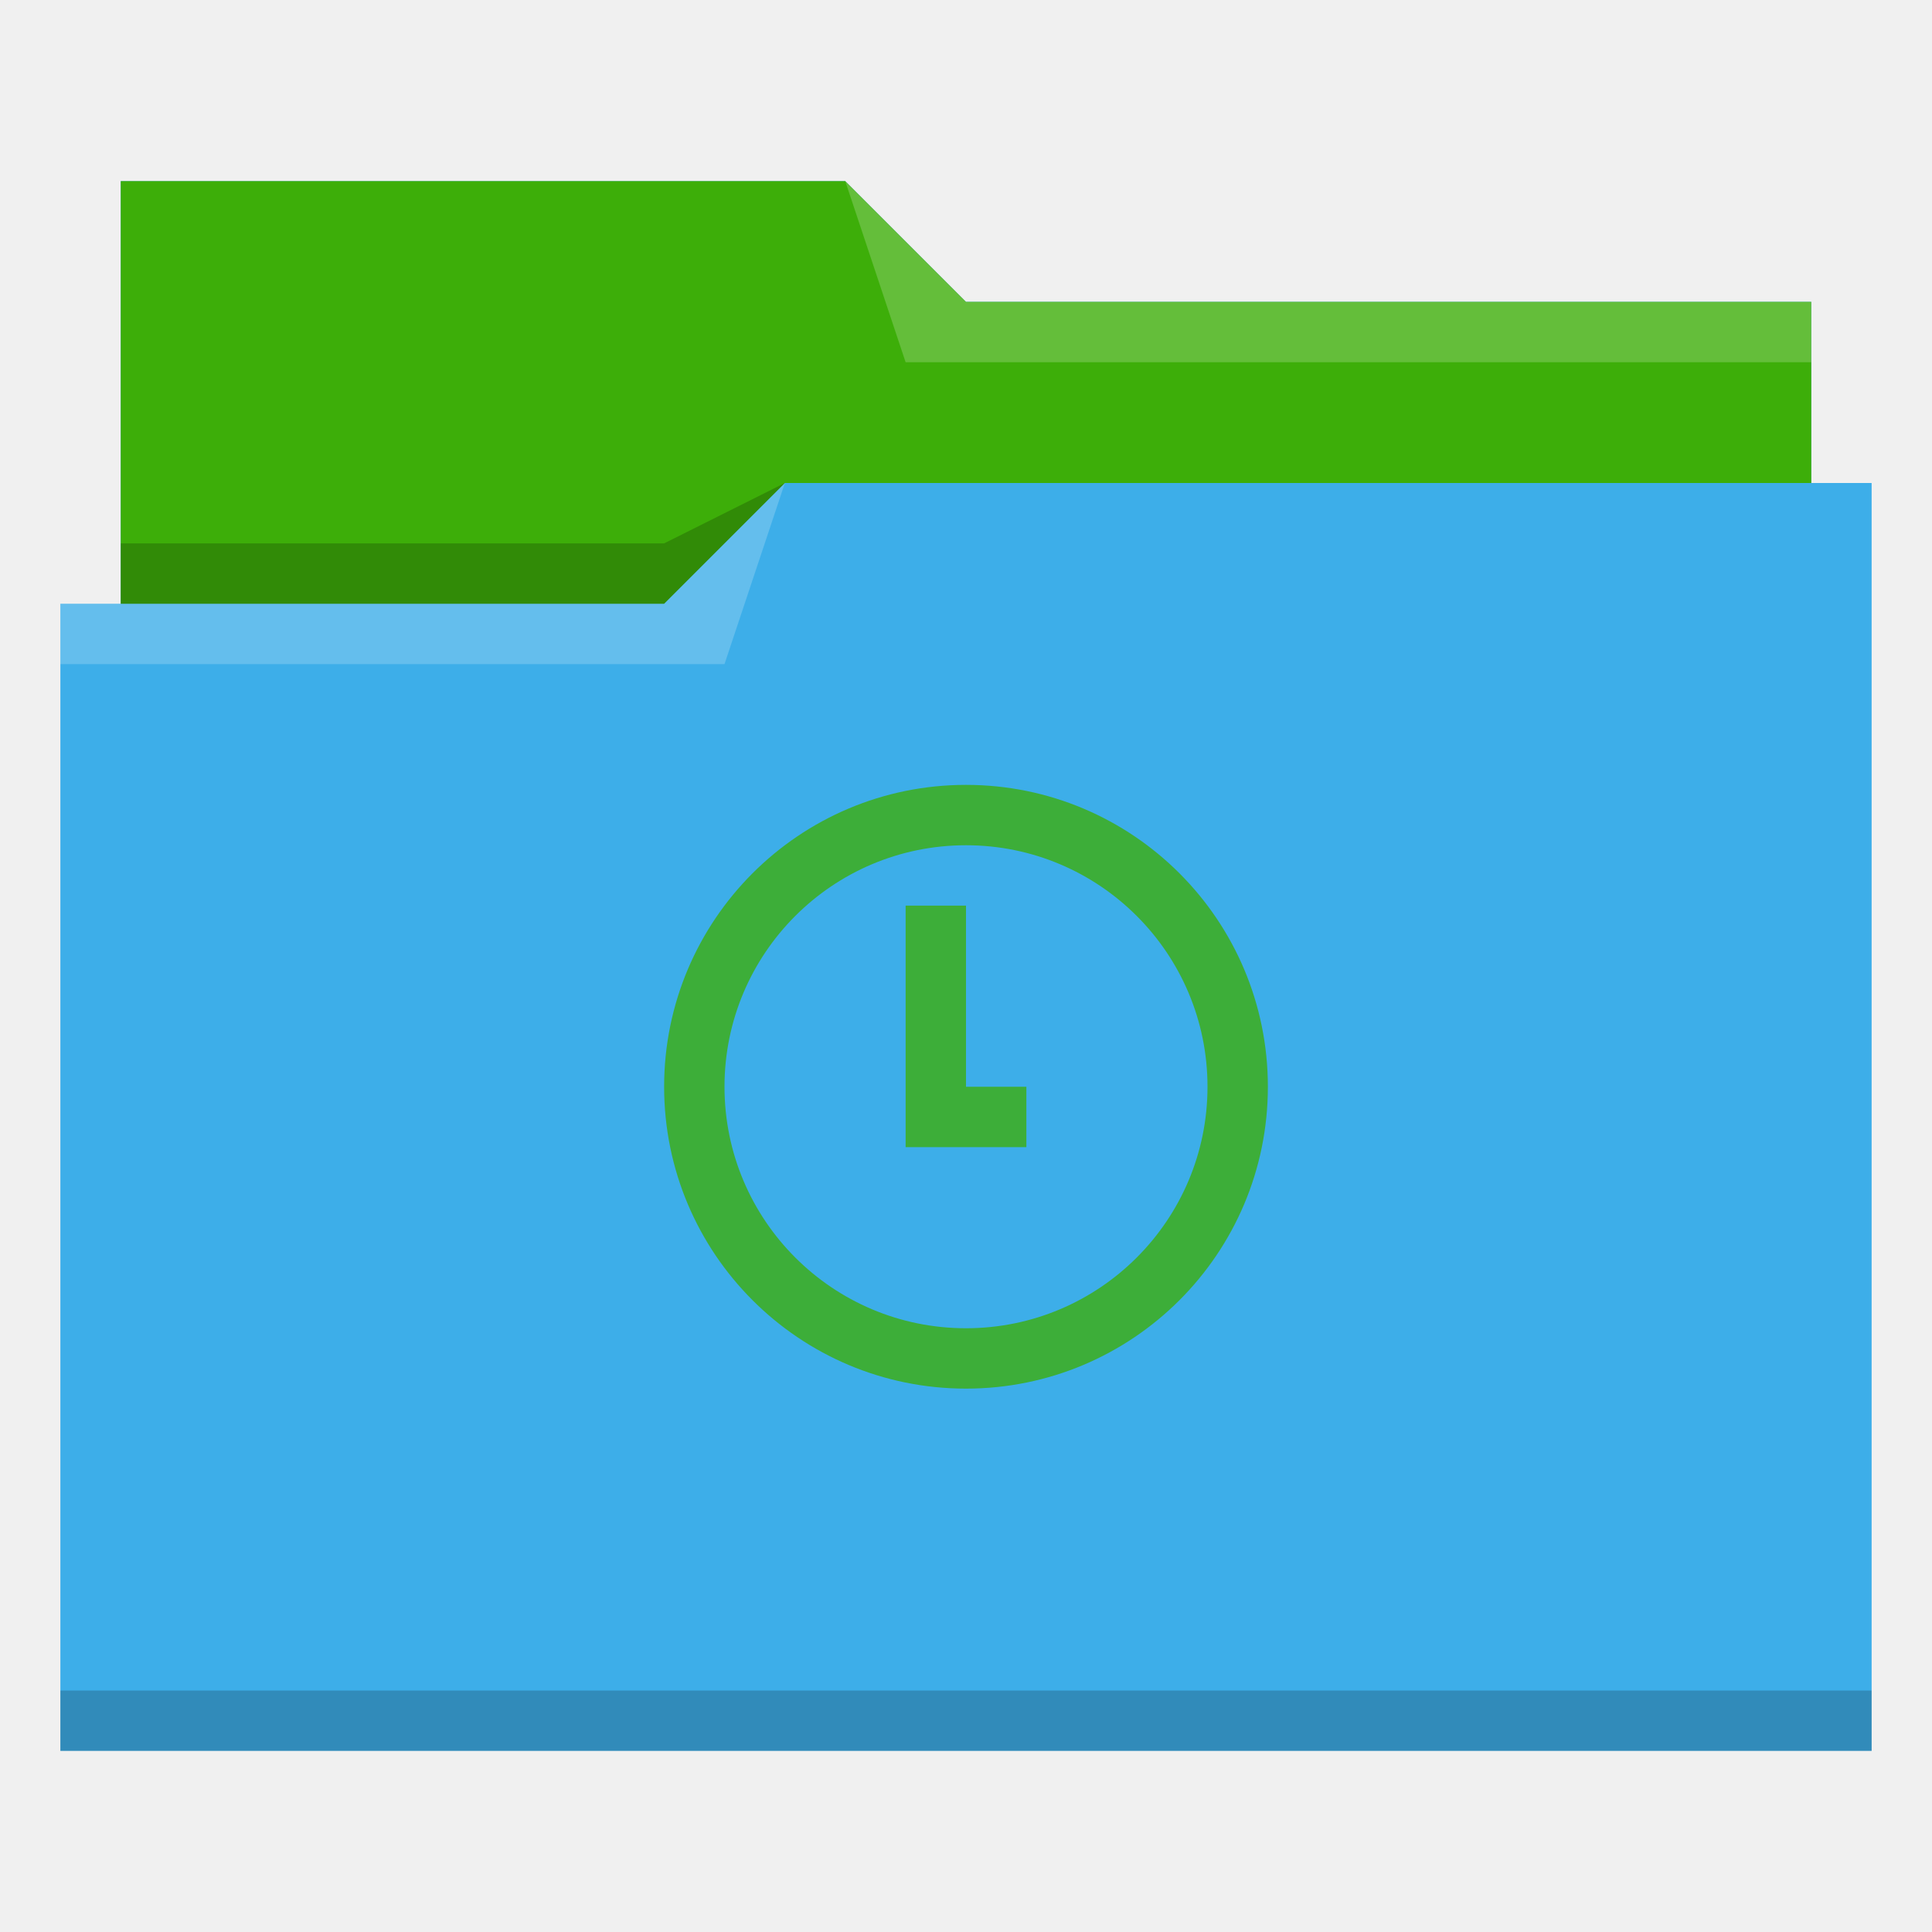
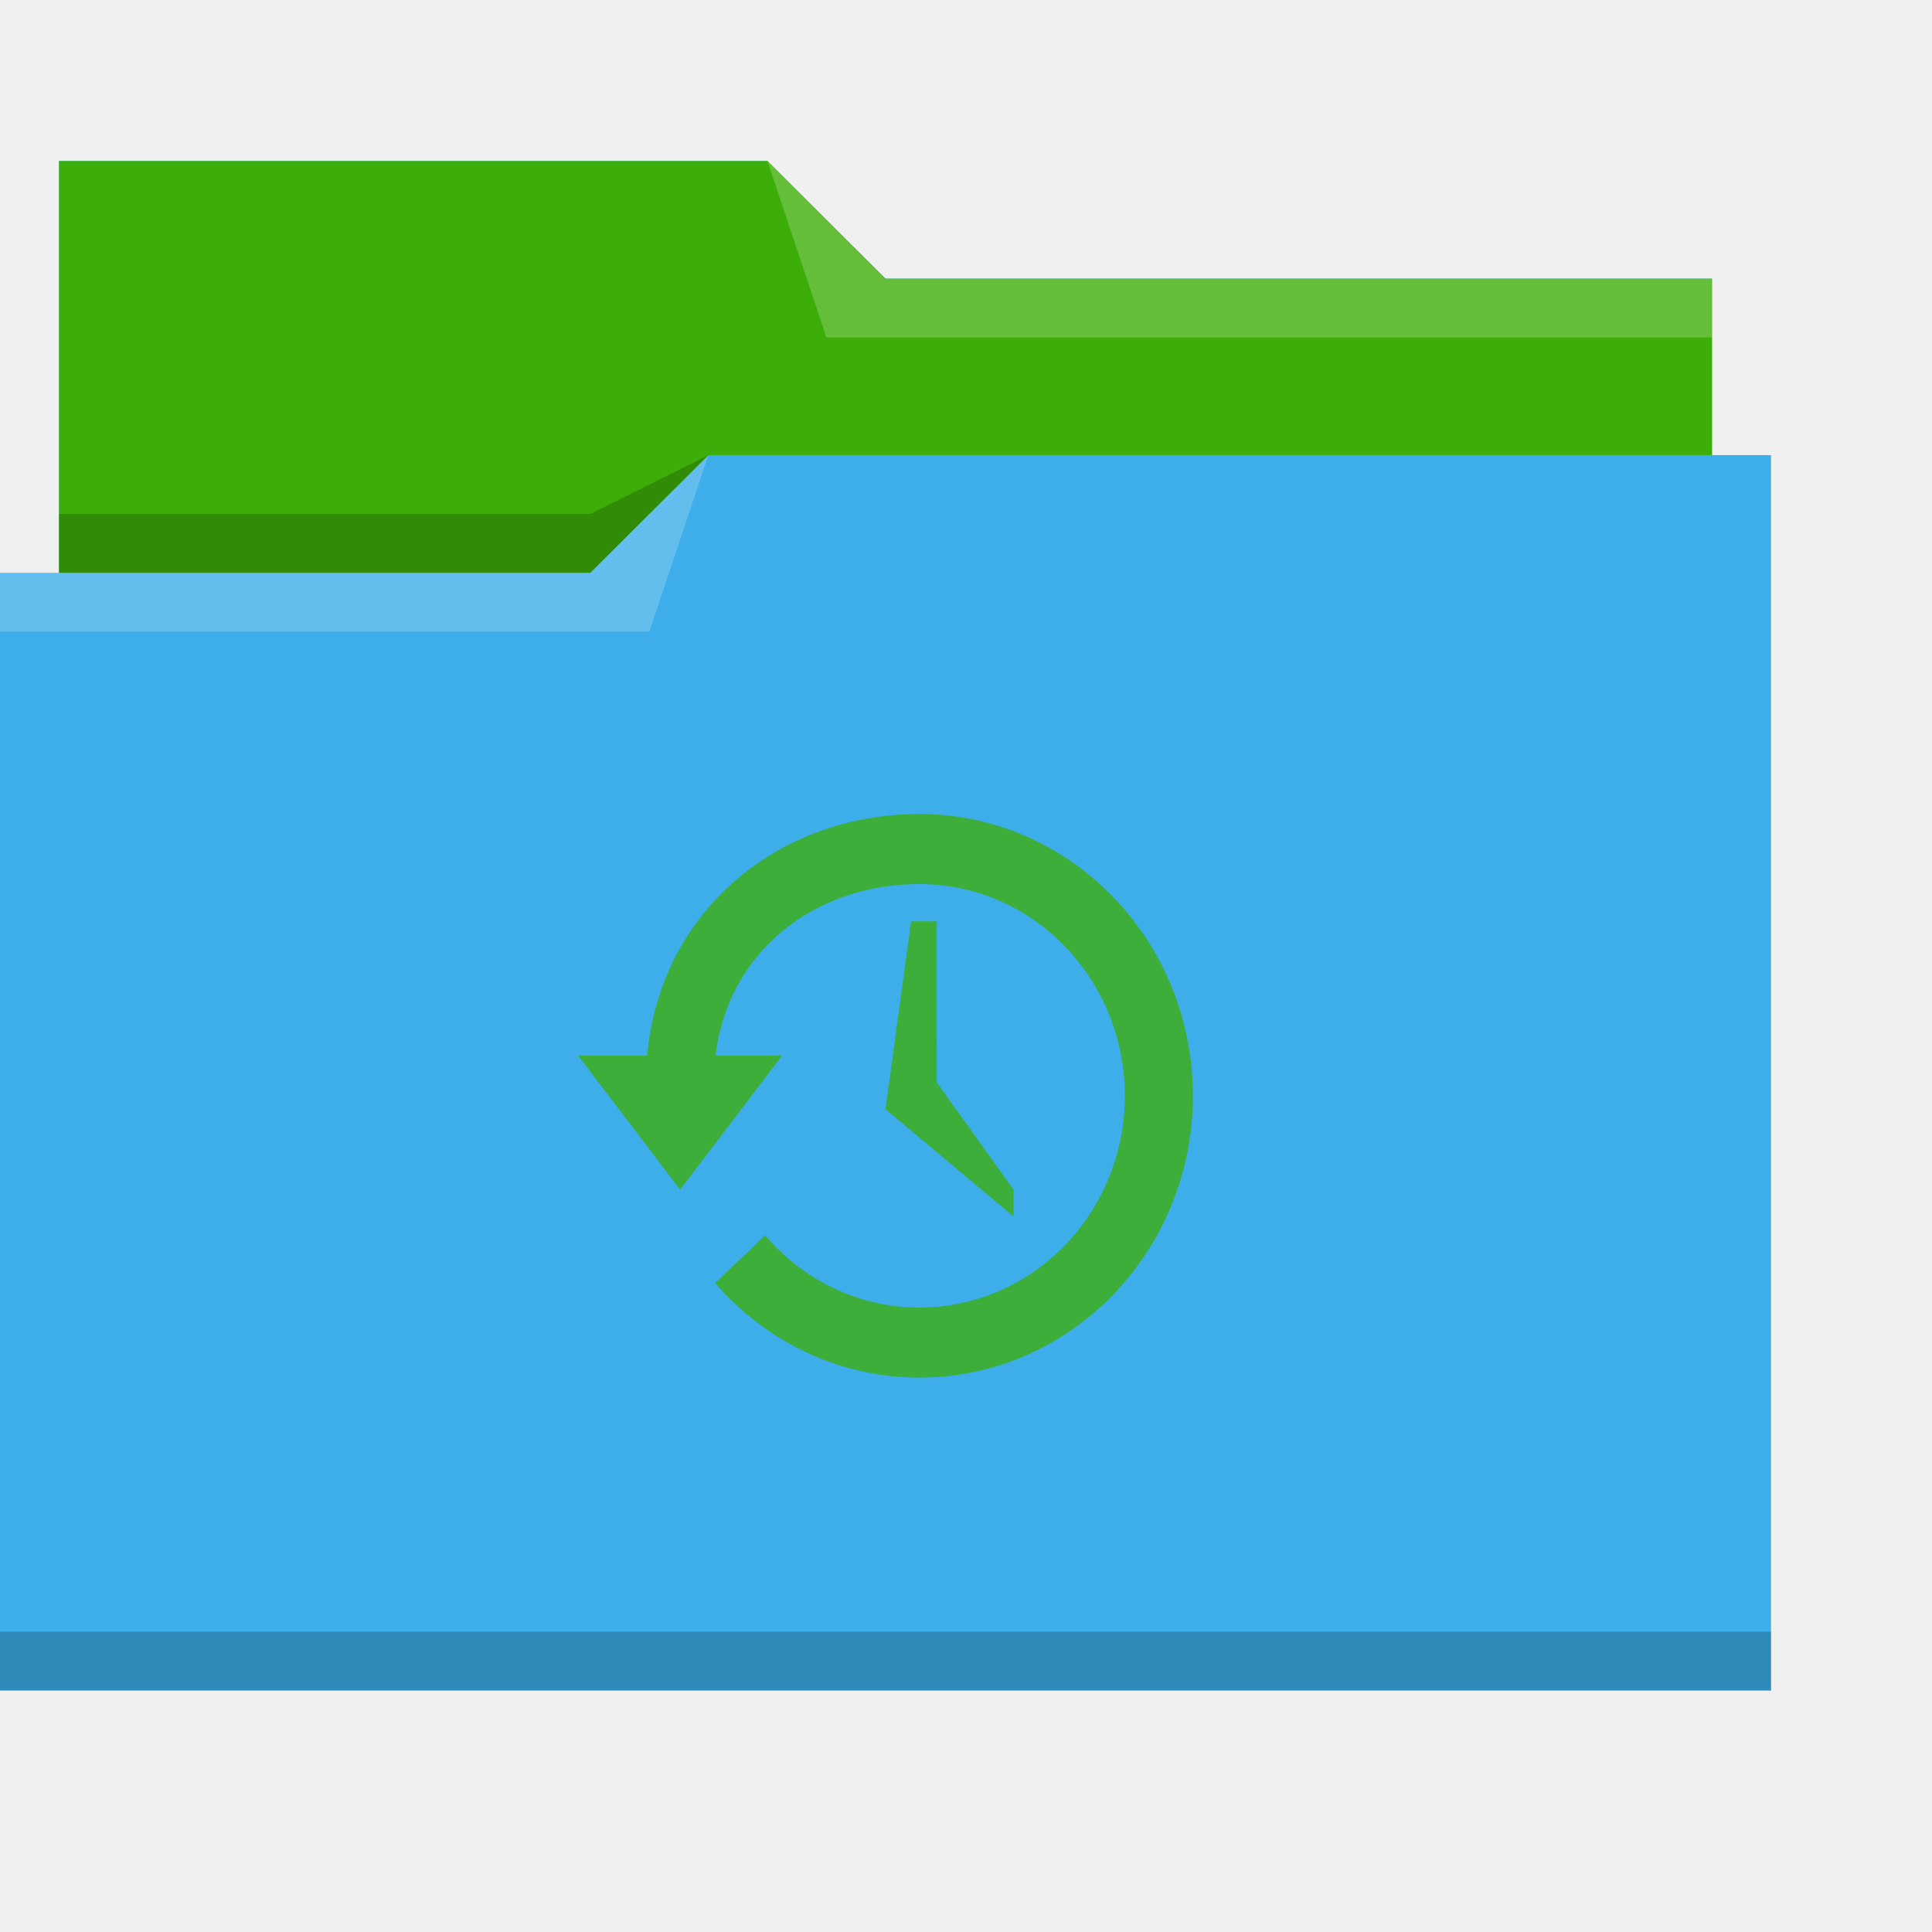
- <svg xmlns="http://www.w3.org/2000/svg" width="24" height="24" viewBox="0 0 32 32">
-   <path style="fill:#3daee9;fill-opacity:1;stroke:none" d="M 2 3 L 2 10 L 1 10 L 1 29 L 12 29 L 13 29 L 31 29 L 31 8 L 30 8 L 30 5 L 16 5 L 14 3 L 2 3 z " />
-   <path style="fill-opacity:1;fill-rule:evenodd;fill:#3dae09" d="m 2,3 0,7 9,0 L 13,8 30,8 30,5 16,5 14,3 2,3 Z" />
-   <path style="fill:#ffffff;fill-opacity:0.2;fill-rule:evenodd" d="M 14 3 L 15 6 L 30 6 L 30 5 L 16 5 L 14 3 z M 13 8 L 11 10 L 1 10 L 1 11 L 12 11 L 13 8 z " />
-   <path style="fill-opacity:0.2;fill-rule:evenodd" d="M 13 8 L 11 9 L 2 9 L 2 10 L 11 10 L 13 8 z M 1 28 L 1 29 L 31 29 L 31 28 L 1 28 z " class="ColorScheme-Text" />
-   <path style="fill:#3dae39;fill-opacity:1;stroke:none" d="M 16 13 A 5 5 0 0 0 11 18 A 5 5 0 0 0 16 23 A 5 5 0 0 0 21 18 A 5 5 0 0 0 16 13 z M 16 14 A 4 4 0 0 1 20 18 A 4 4 0 0 1 16 22 A 4 4 0 0 1 12 18 A 4 4 0 0 1 16 14 z M 15 15 L 15 18 L 15 19 L 17 19 L 17 18 L 16 18 L 16 15 L 15 15 z " />
+ <svg xmlns="http://www.w3.org/2000/svg" width="24" height="24" viewBox="0 0 24 24">
+   <g transform="matrix(0.733333 0 0 0.730769 -0.733333 -0.192308)">
+     <path style="fill:#3daee9;fill-opacity:1;stroke:none" d="M 2 3 L 2 10 L 1 10 L 1 29 L 12 29 L 13 29 L 31 29 L 31 8 L 30 8 L 30 5 L 16 5 L 14 3 L 2 3 z " />
+     <path style="fill-opacity:1;fill-rule:evenodd;fill:#3dae09" d="m 2,3 0,7 9,0 L 13,8 30,8 30,5 16,5 14,3 2,3 Z" />
+     <path style="fill:#ffffff;fill-opacity:0.2;fill-rule:evenodd" d="M 14 3 L 15 6 L 30 6 L 30 5 L 16 5 L 14 3 z M 13 8 L 11 10 L 1 10 L 1 11 L 12 11 L 13 8 z " />
+     <path style="fill-opacity:0.2;fill-rule:evenodd" d="M 13 8 L 11 9 L 2 9 L 2 10 L 11 10 L 13 8 z M 1 28 L 1 29 L 31 29 L 31 28 L 1 28 z " class="ColorScheme-Text" />
+   </g>
+   <svg x="-1" y="-1" width="24" height="24" viewBox="899 369.075 24 24" overflow="visible">
+     <defs>
+       <g id="m-folder_24" transform="translate(403,113.925)">
+         <g id="m-g875" transform="matrix(1,0,0,0.972973,-1,-0.8439189)">
+           <rect style="opacity:0.2" width="20" height="12" x="2" y="9.5" rx="1" ry="1" id="m-rect2-36" />
+           <path style="fill:#c89e6b;fill-opacity:1" d="m 2,17 c 0,0.554 0.446,1 1,1 h 18 c 0.554,0 1,-0.446 1,-1 V 6 C 22,5.446 21.554,5 21,5 H 12 C 10.5,5 10,3 8.5,3 H 3 C 2.446,3 2,3.446 2,4" id="m-path4-0" />
+           <rect style="opacity:0.2" width="20" height="12" x="2" y="8.5" rx="1" ry="1" id="m-rect6-6" />
+           <rect style="fill:#e8e8e8" width="16" height="8" x="4" y="7" rx="1" ry="1" id="m-rect8-2" />
+           <rect style="fill:#eeca8f;fill-opacity:1" width="20" height="12" x="2" y="9" rx="1" ry="1" id="m-rect10-6" />
+           <path style="opacity:0.1;fill:#ffffff" d="M 3,3 C 2.446,3 2,3.446 2,4 v 0.5 c 0,-0.554 0.446,-1 1,-1 h 5.5 c 1.5,0 2,2 3.5,2 h 9 c 0.554,0 1,0.446 1,1 V 6 C 22,5.446 21.554,5 21,5 H 12 C 10.5,5 10,3 8.5,3 Z" id="m-path12-1" />
+         </g>
+         <rect y="-0.925" x="-1" height="24" width="24" id="m-rect4140-3-8" style="opacity:1;fill:none;fill-opacity:1;stroke:none;stroke-width:1;stroke-linecap:butt;stroke-linejoin:miter;stroke-miterlimit:4;stroke-dasharray:none;stroke-dashoffset:0;stroke-opacity:1" />
+       </g>
+     </defs>
+     <g id="m-folder-recent_24" transform="matrix(0.9004336,0,0,0.9004336,81.50091,9.703987)">
+       <g id="m-g5985">
+       </g>
+       <g transform="matrix(0.1735327,0,0,0.2144009,908.2298,409.961)" id="m-g3294-2-5-8-4" style="color:#000000;display:inline;overflow:visible;visibility:visible;fill:#696969;fill-opacity:1;fill-rule:nonzero;stroke:none;stroke-width:5.625;marker:none;enable-background:accumulate">
+         <path d="m 77.57,6.945 c -11.317,0 -20.631,6.319 -21.649,15.54 h -5.49 l 8.108,8.633 8.108,-8.633 h -5.293 c 1.001,-6.722 7.89,-11.035 16.215,-11.035 9.013,0 16.328,6.104 16.328,13.625 -3e-6,7.521 -7.315,13.625 -16.328,13.625 -4.89,0 -9.281,-1.8 -12.274,-4.645 L 61.327,37.124 c 3.982,3.736 9.784,6.081 16.244,6.081 11.997,0 21.733,-8.122 21.733,-18.13 0,-10.008 -9.736,-18.13 -21.733,-18.13 z" id="m-path2504-1-2-6-2" style="color:#000000;display:inline;overflow:visible;visibility:visible;opacity:1;fill:#3dae39;fill-opacity:1;fill-rule:nonzero;stroke:none;stroke-width:5.625;marker:none;enable-background:accumulate" />
+         <path d="m 78.94,13.852 h -2.036 l -2.036,12.086 10.182,6.907 2e-6,-1.727 -6.109,-6.907 z" id="m-path3288-4-0-9-9" style="color:#000000;display:inline;overflow:visible;visibility:visible;opacity:1;fill:#3dae39;fill-opacity:1;fill-rule:nonzero;stroke:none;stroke-width:5.625;marker:none;enable-background:accumulate" />
+       </g>
+     </g>
+   </svg>
</svg>
